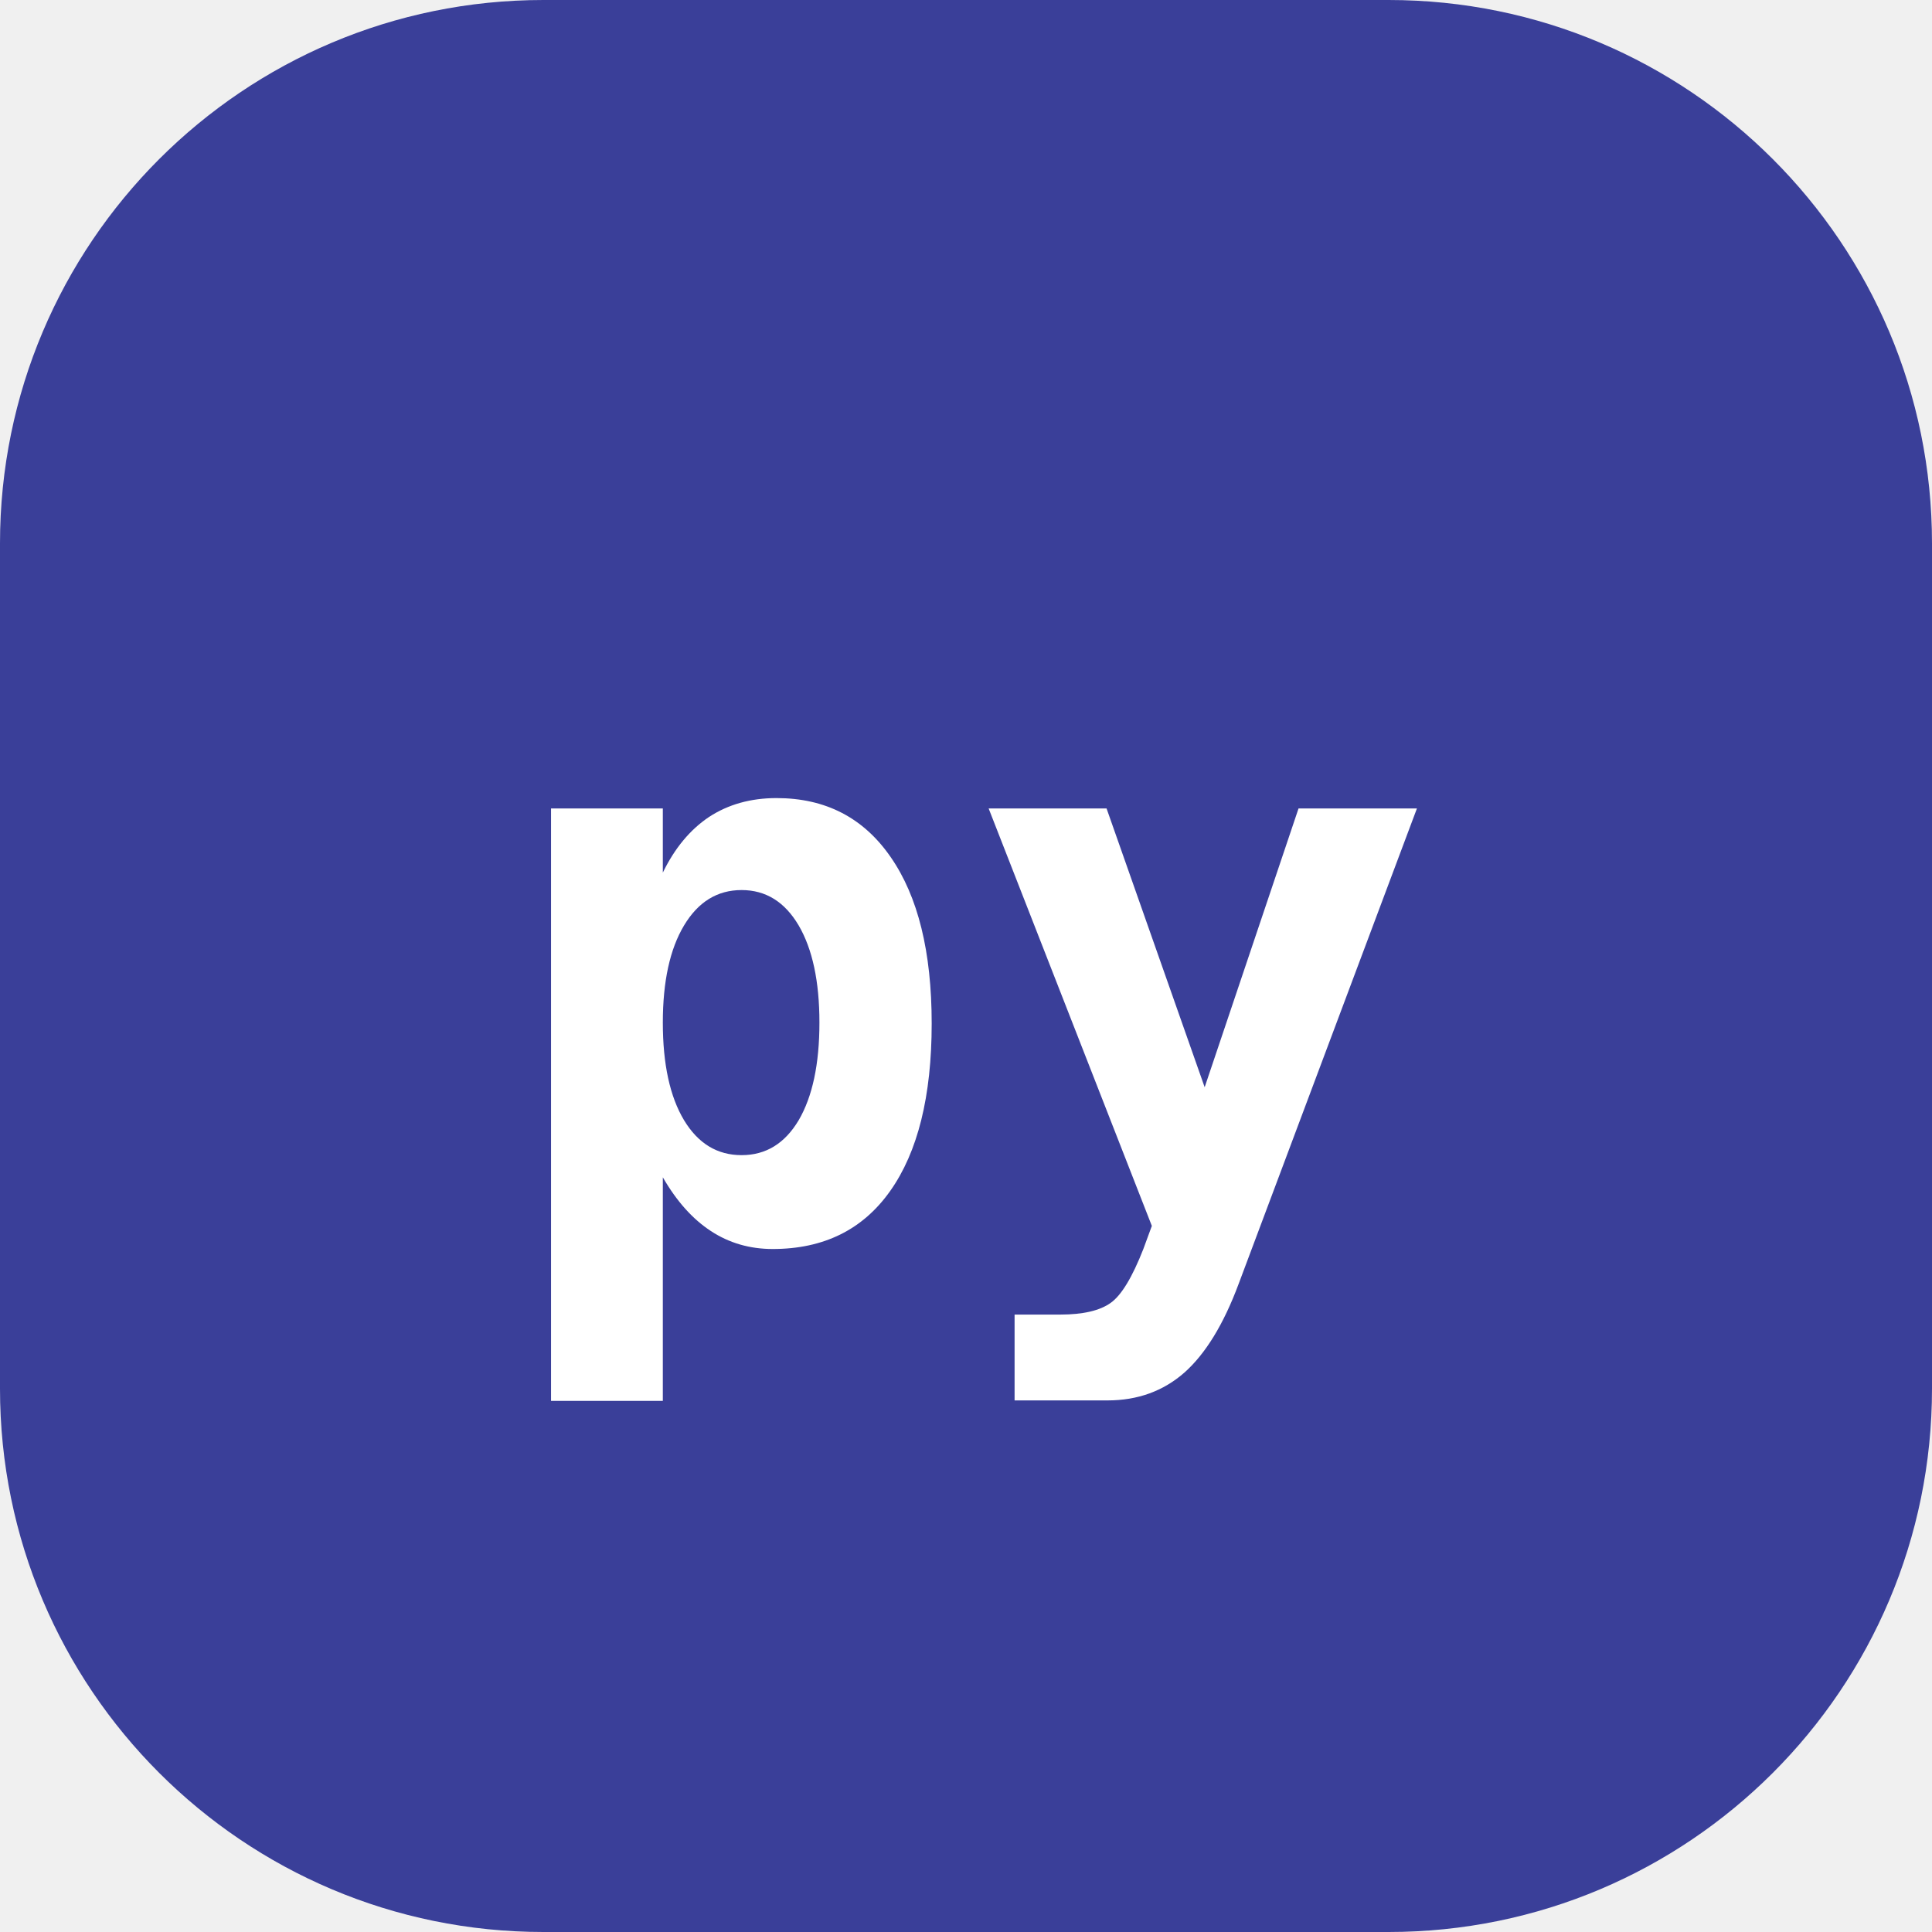
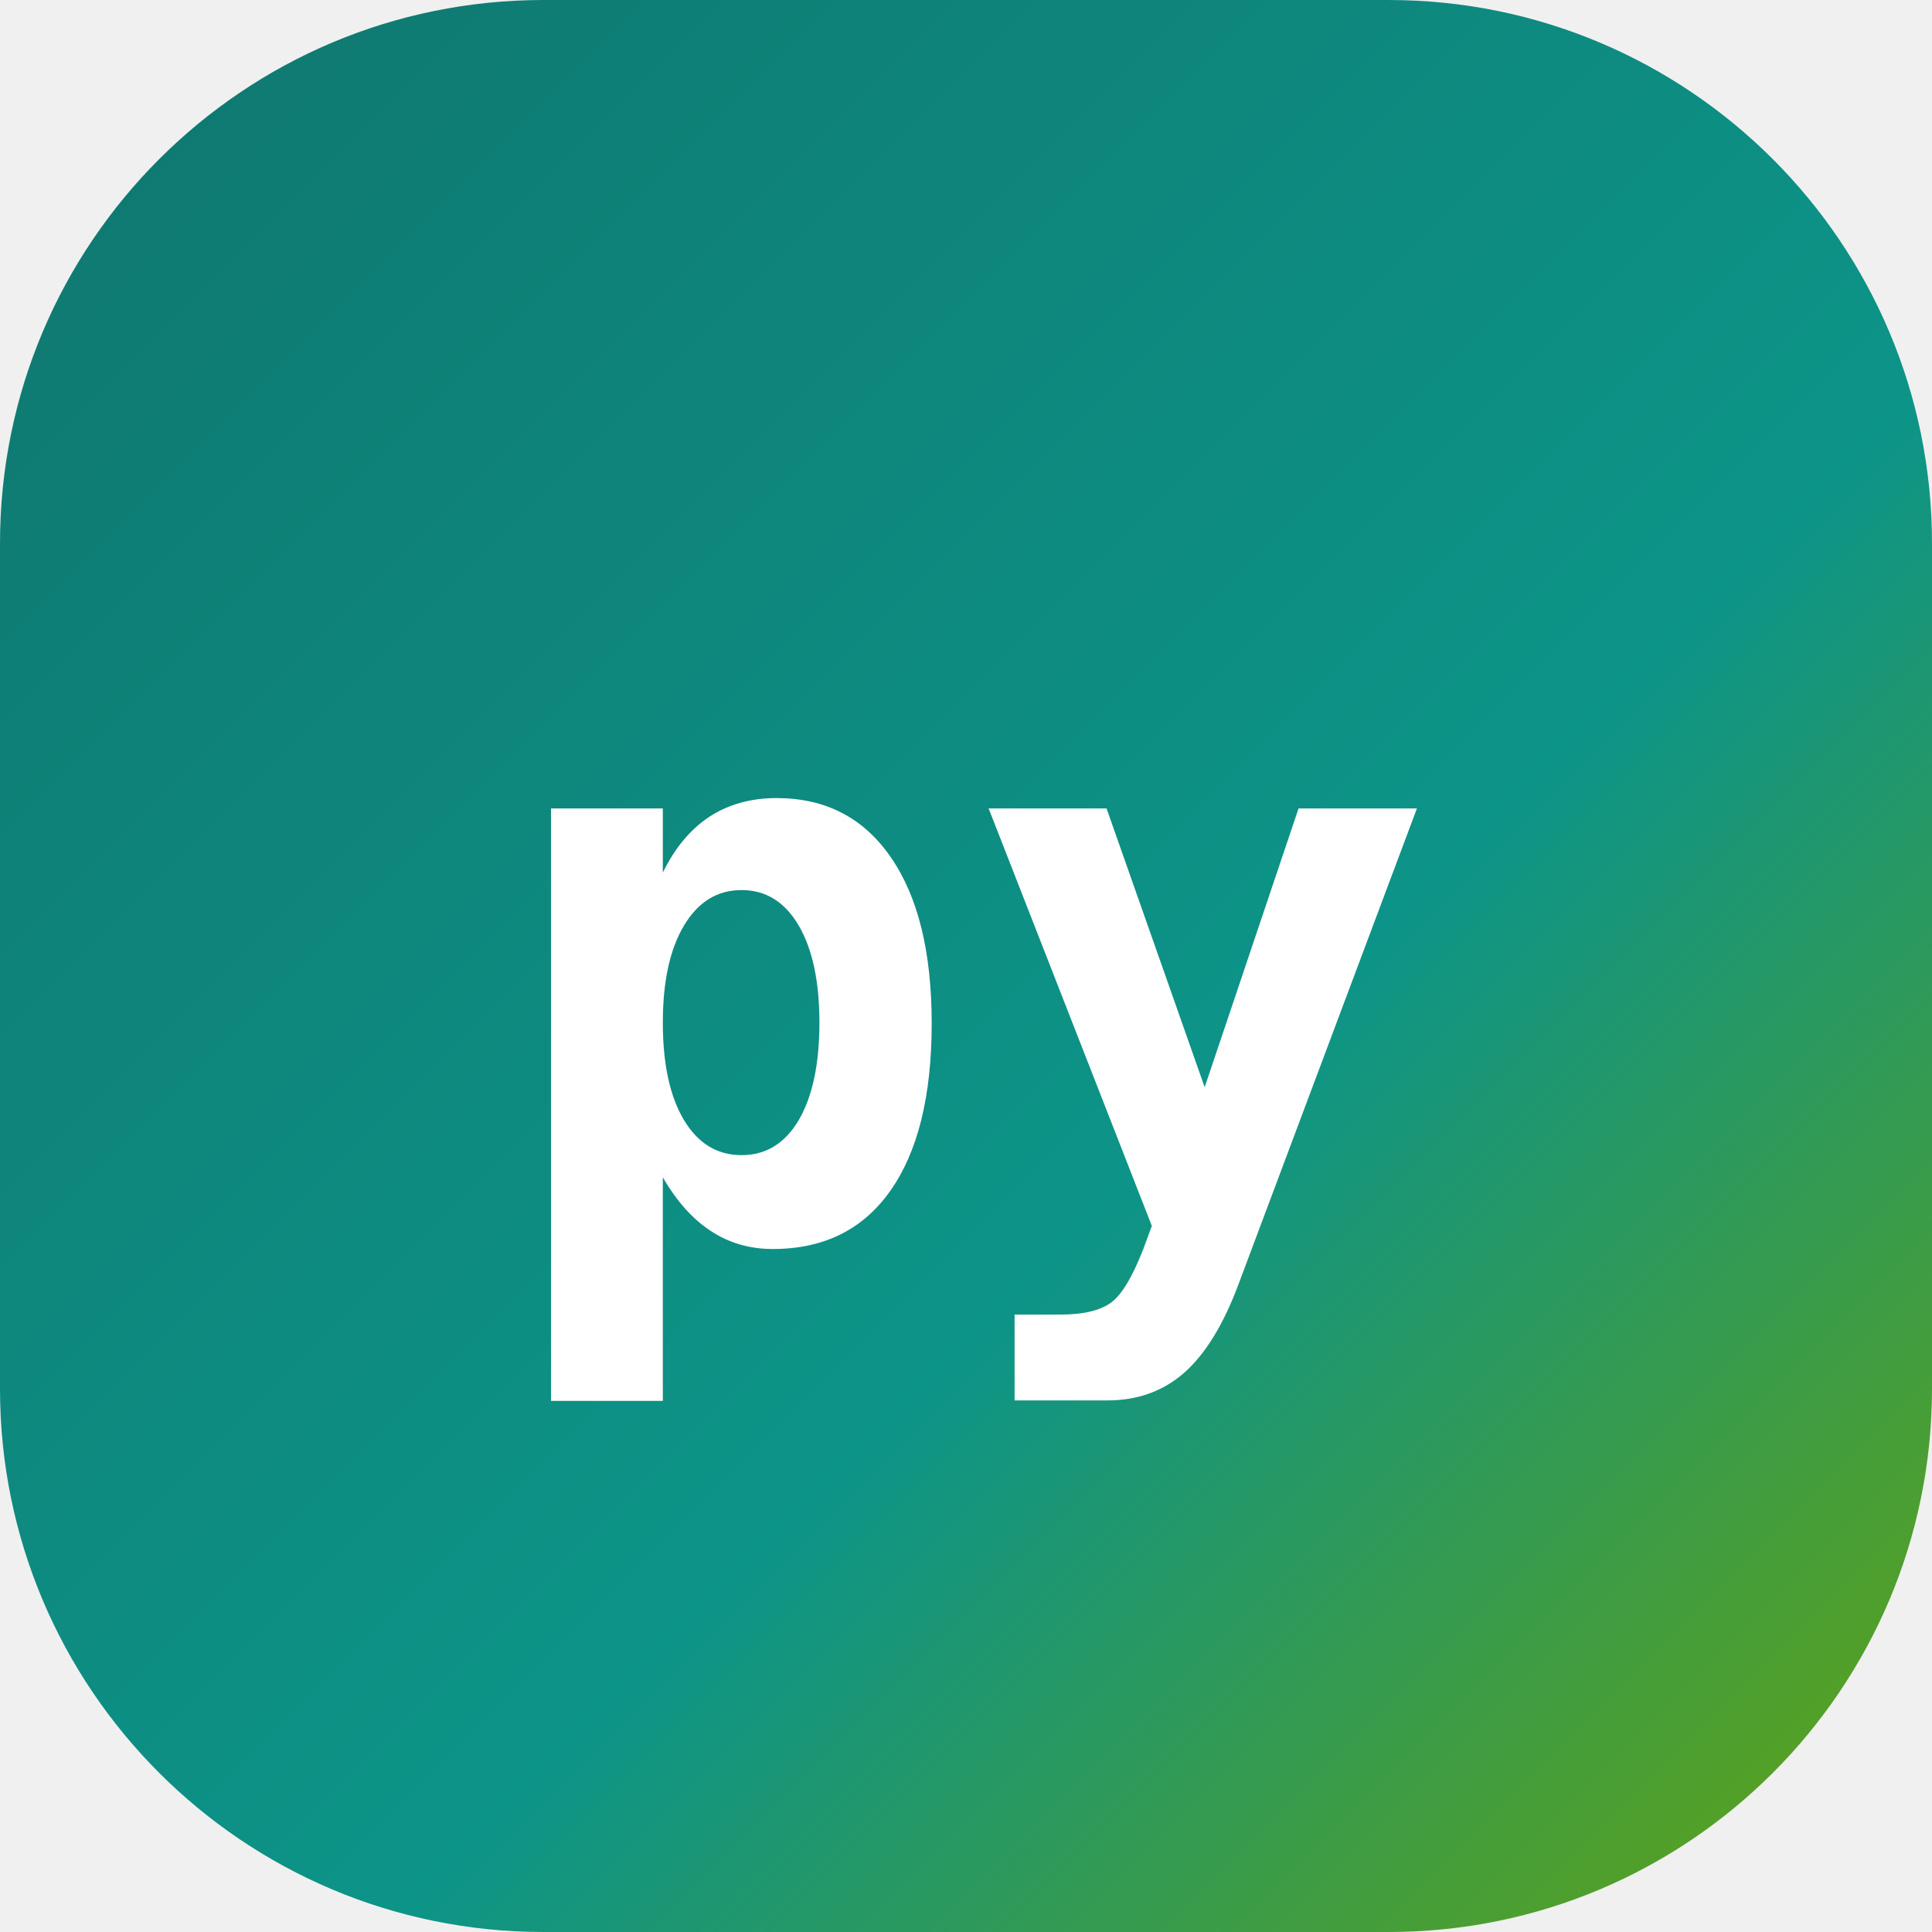
<svg xmlns="http://www.w3.org/2000/svg" viewBox="0 0 64 64">
-   <rect width="64" height="64" rx="18" fill="#3A3F99" />
+   <defs>
+     <linearGradient id="g" x1="0" y1="0" x2="1" y2="1">
+       <stop offset="0" stop-color="#0F766E" />
+       <stop offset="0.6" stop-color="#0D9488" />
+       <stop offset="1" stop-color="#65A30D" />
+     </linearGradient>
+   </defs>
+   <rect width="64" height="64" rx="18" fill="url(#g)" />
  <text x="32" y="41" text-anchor="middle" font-family="ui-monospace, Menlo, Consolas, monospace" font-size="26" font-weight="700" fill="#FFFFFF">py</text>
</svg>
